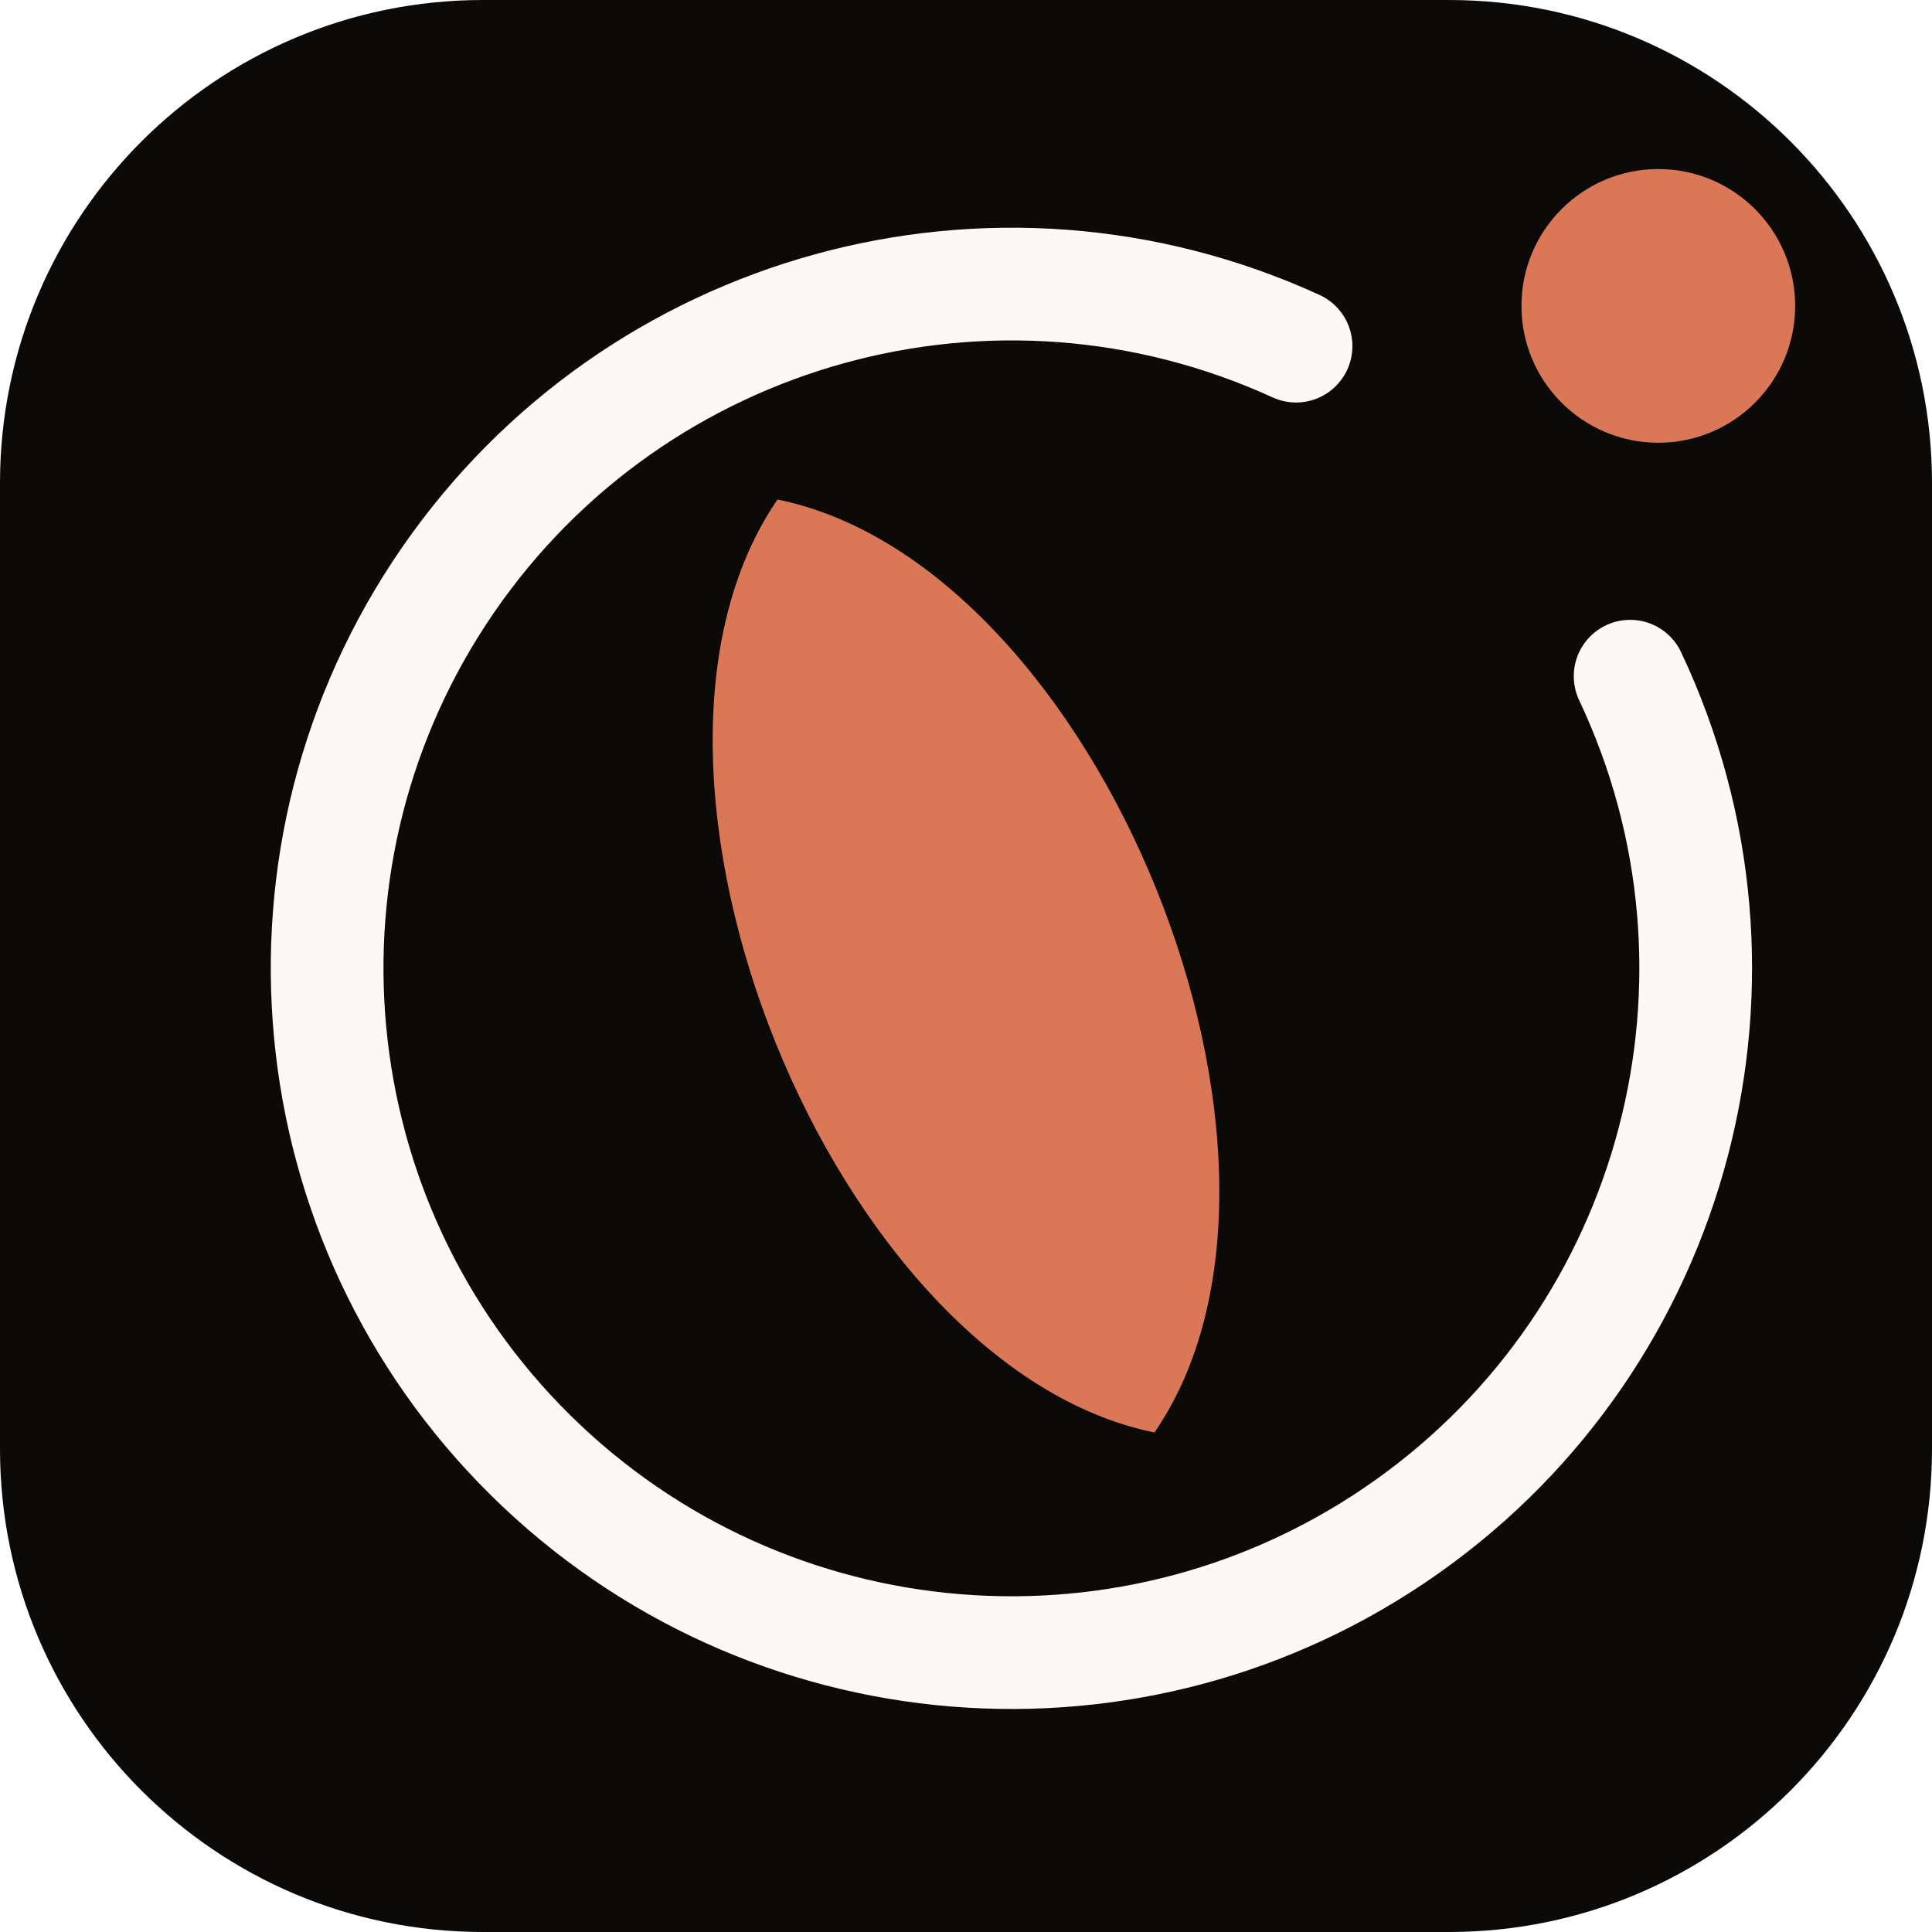
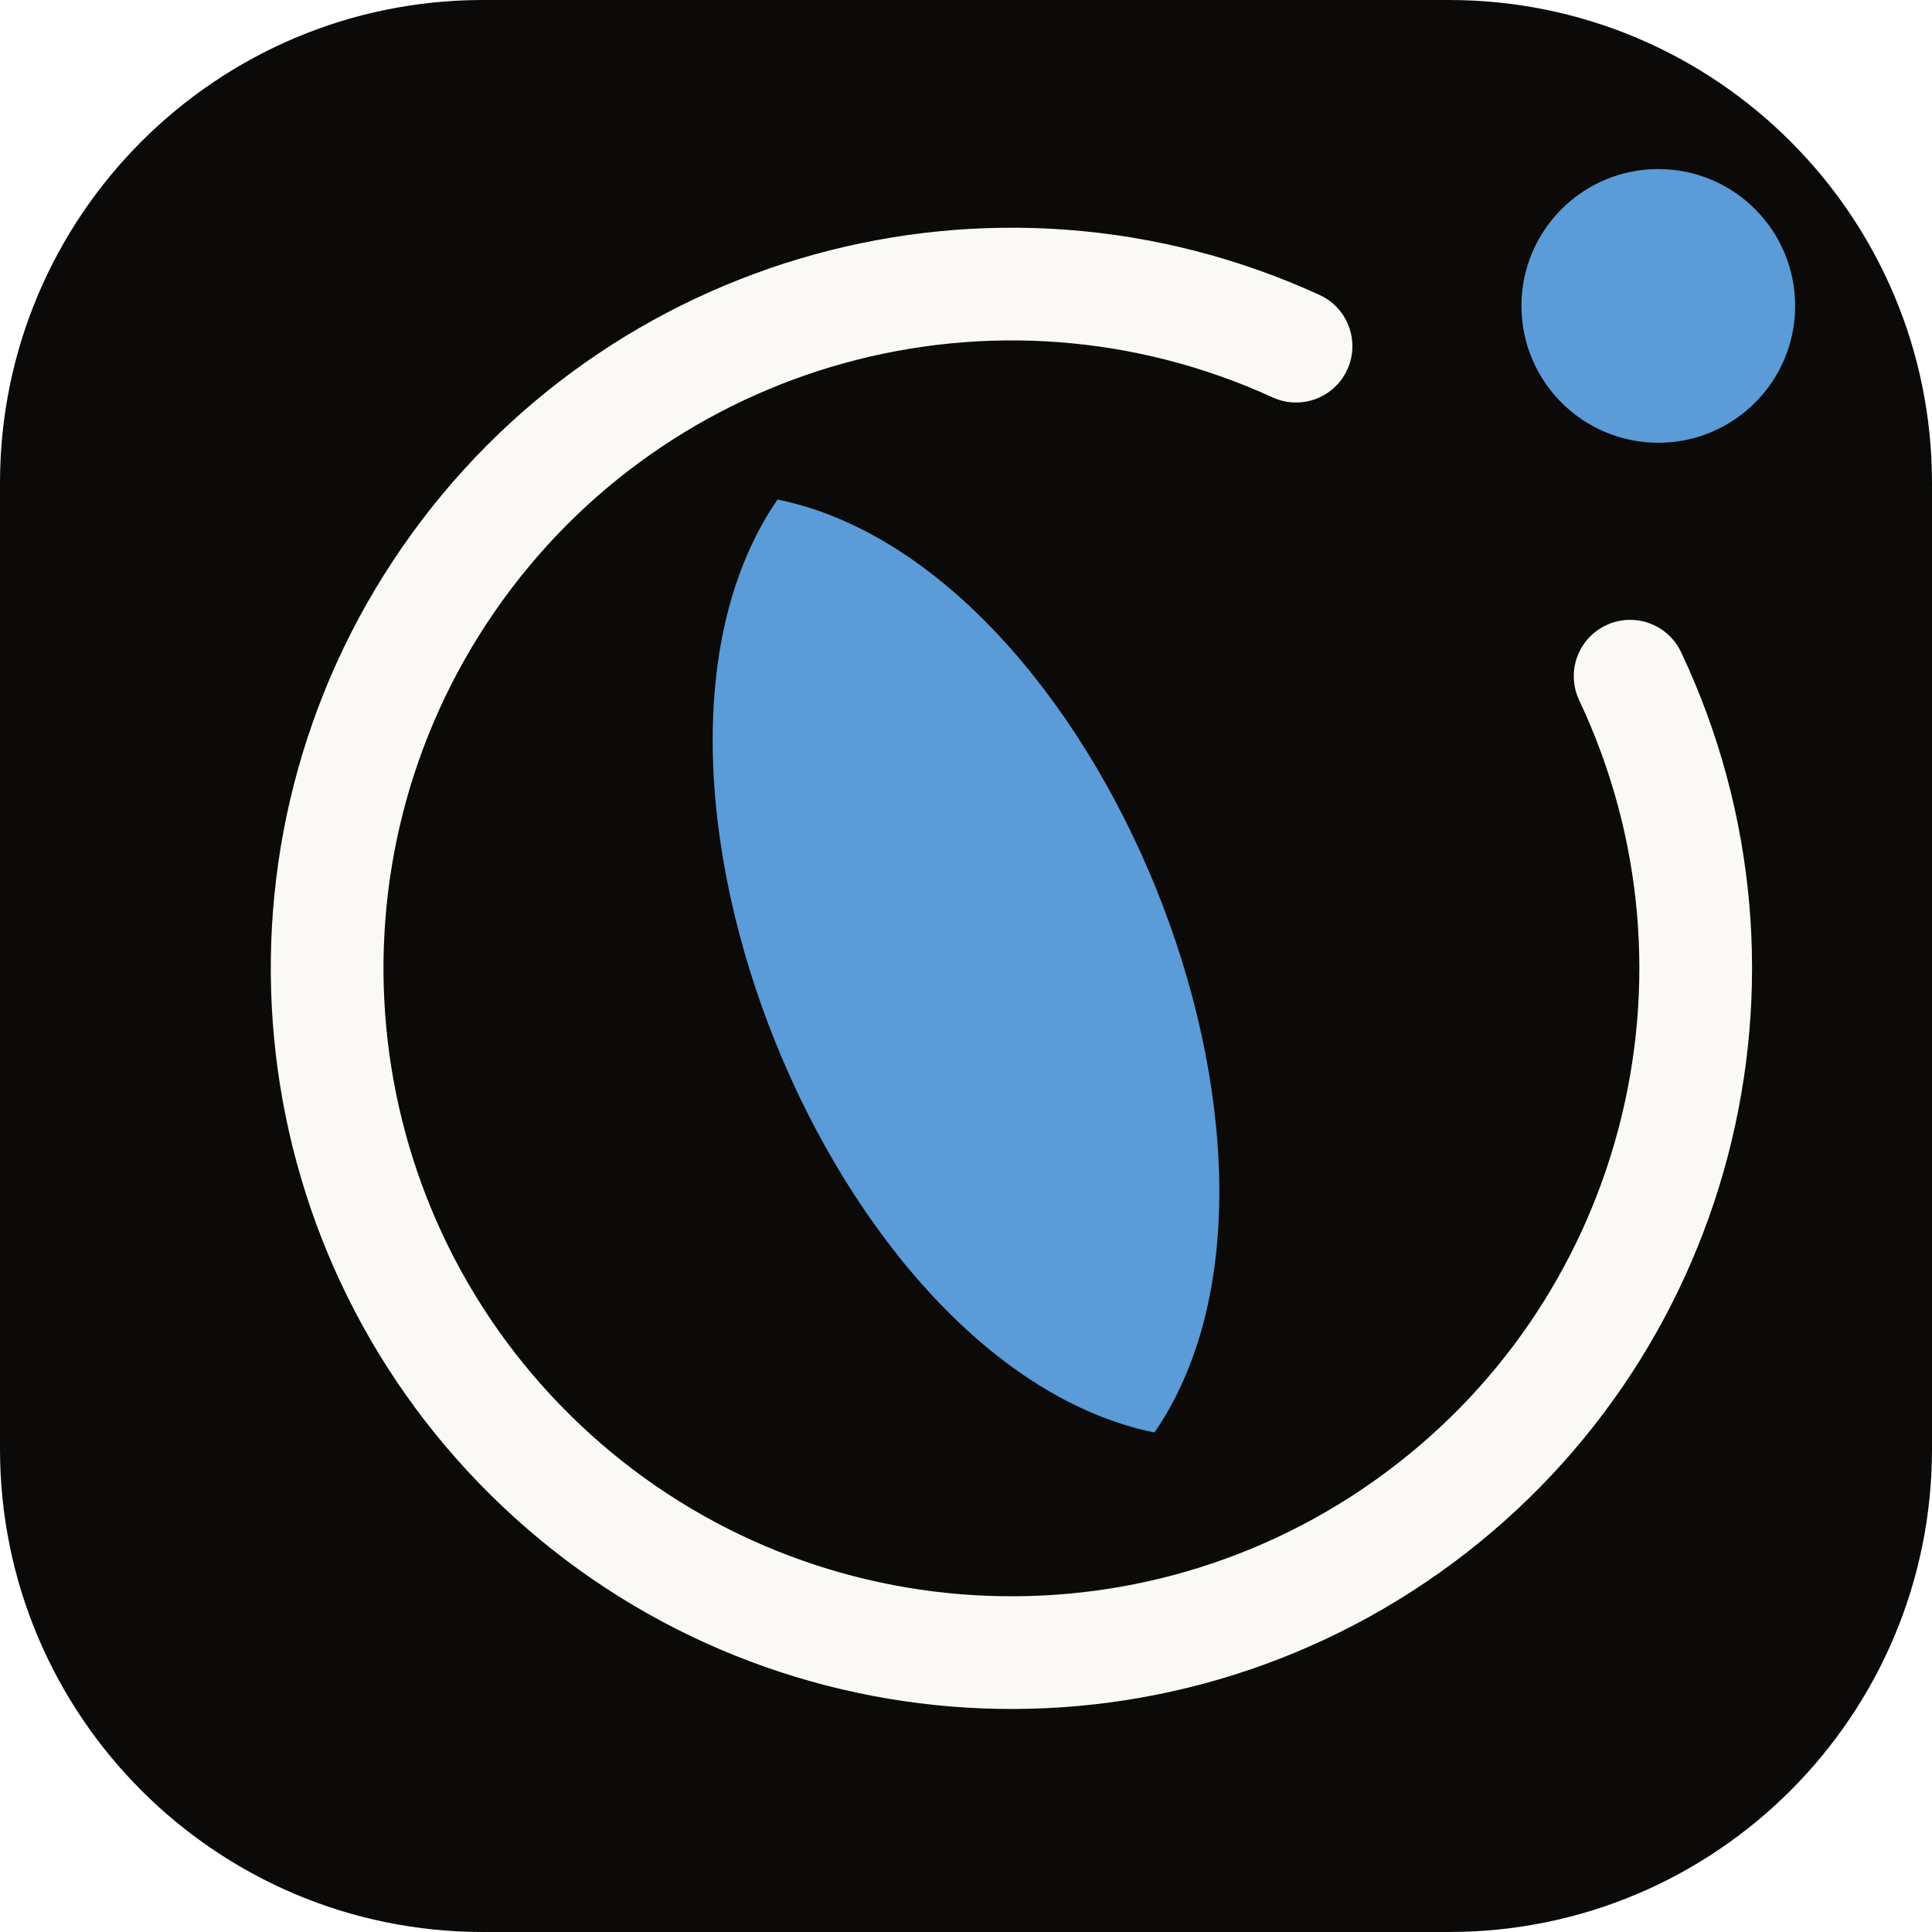
<svg xmlns="http://www.w3.org/2000/svg" viewBox="0 0 48 48" fill="none">
  <rect width="48" height="48" rx="12" fill="#0B0A09" />
  <path d="M40.5 16.8A17 17 0 1 1 32.2 8.6" stroke="#FAF9F5" stroke-width="2.8" stroke-linecap="round" />
  <g transform="rotate(-22 24 24)">
-     <path d="M24 11.5C30.8 16 30.8 32 24 36.5C17.2 32 17.2 16 24 11.5Z" fill="#D97757" />
+     <path d="M24 11.5C30.8 16 30.8 32 24 36.5C17.2 32 17.2 16 24 11.5Z" fill="#5A9BD8" />
  </g>
-   <circle cx="41.2" cy="7.6" r="3.4" fill="#D97757" />
+   <circle cx="41.2" cy="7.6" r="3.4" fill="#5A9BD8" />
</svg>
